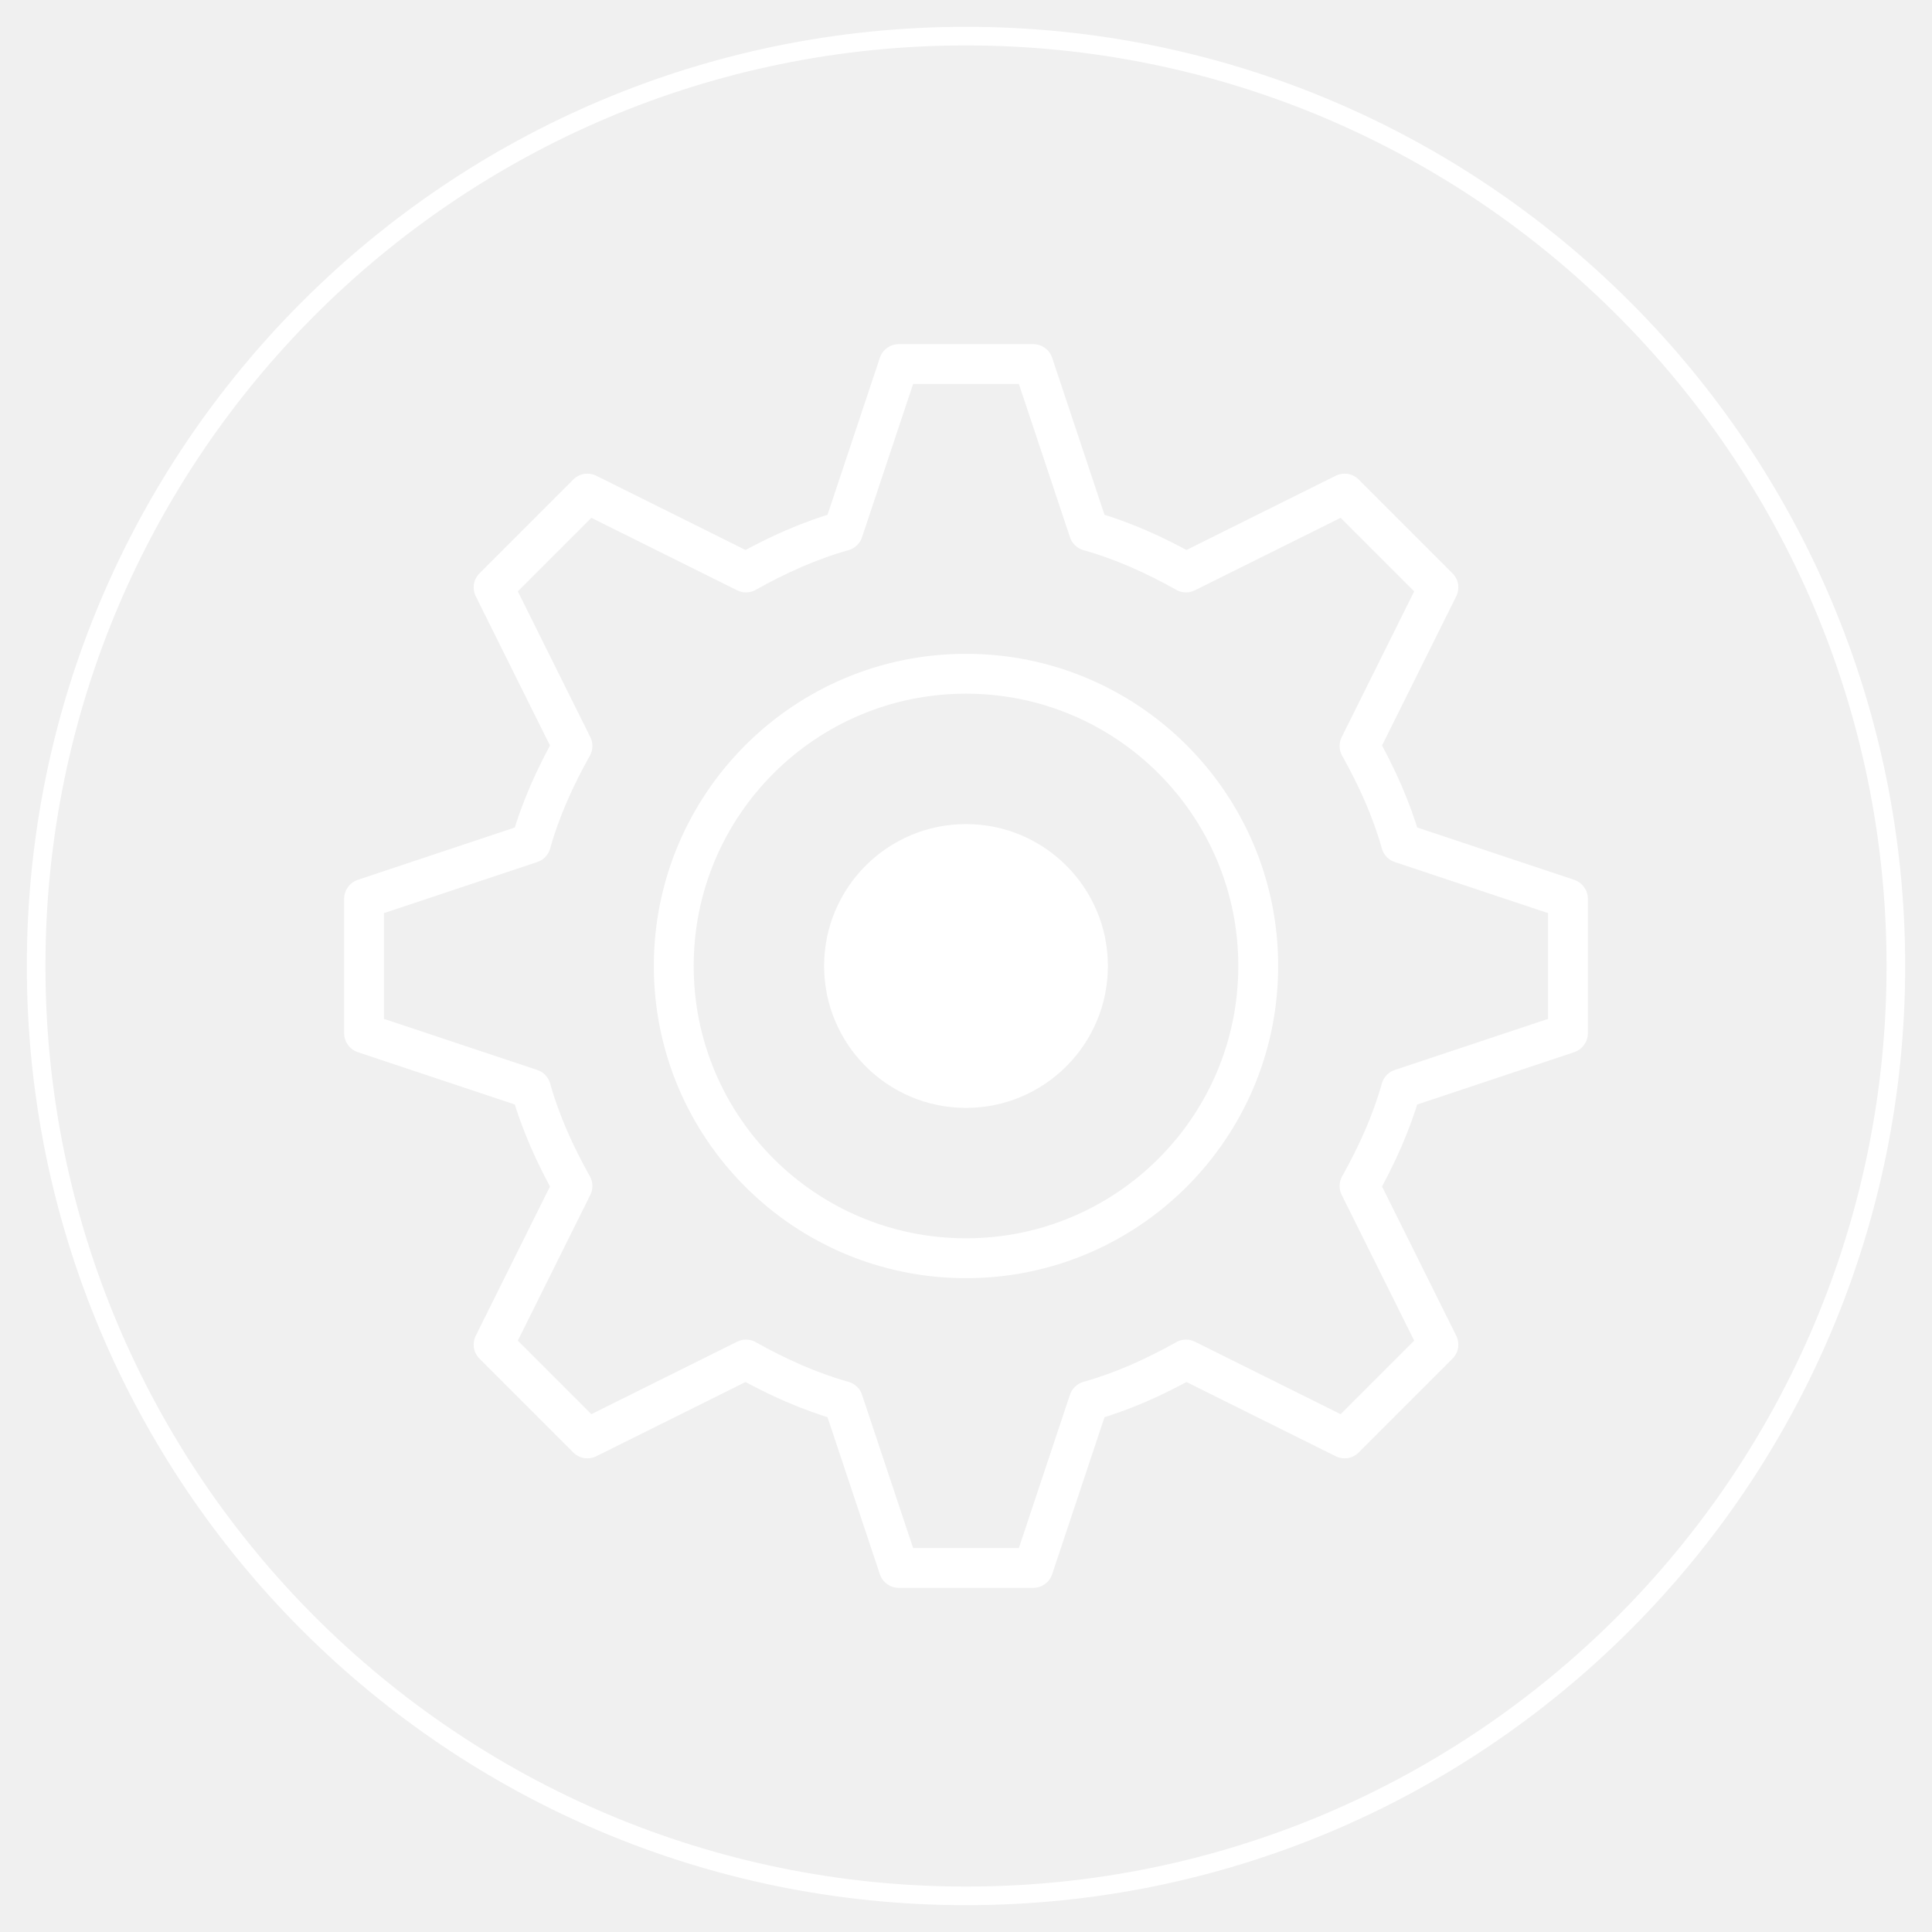
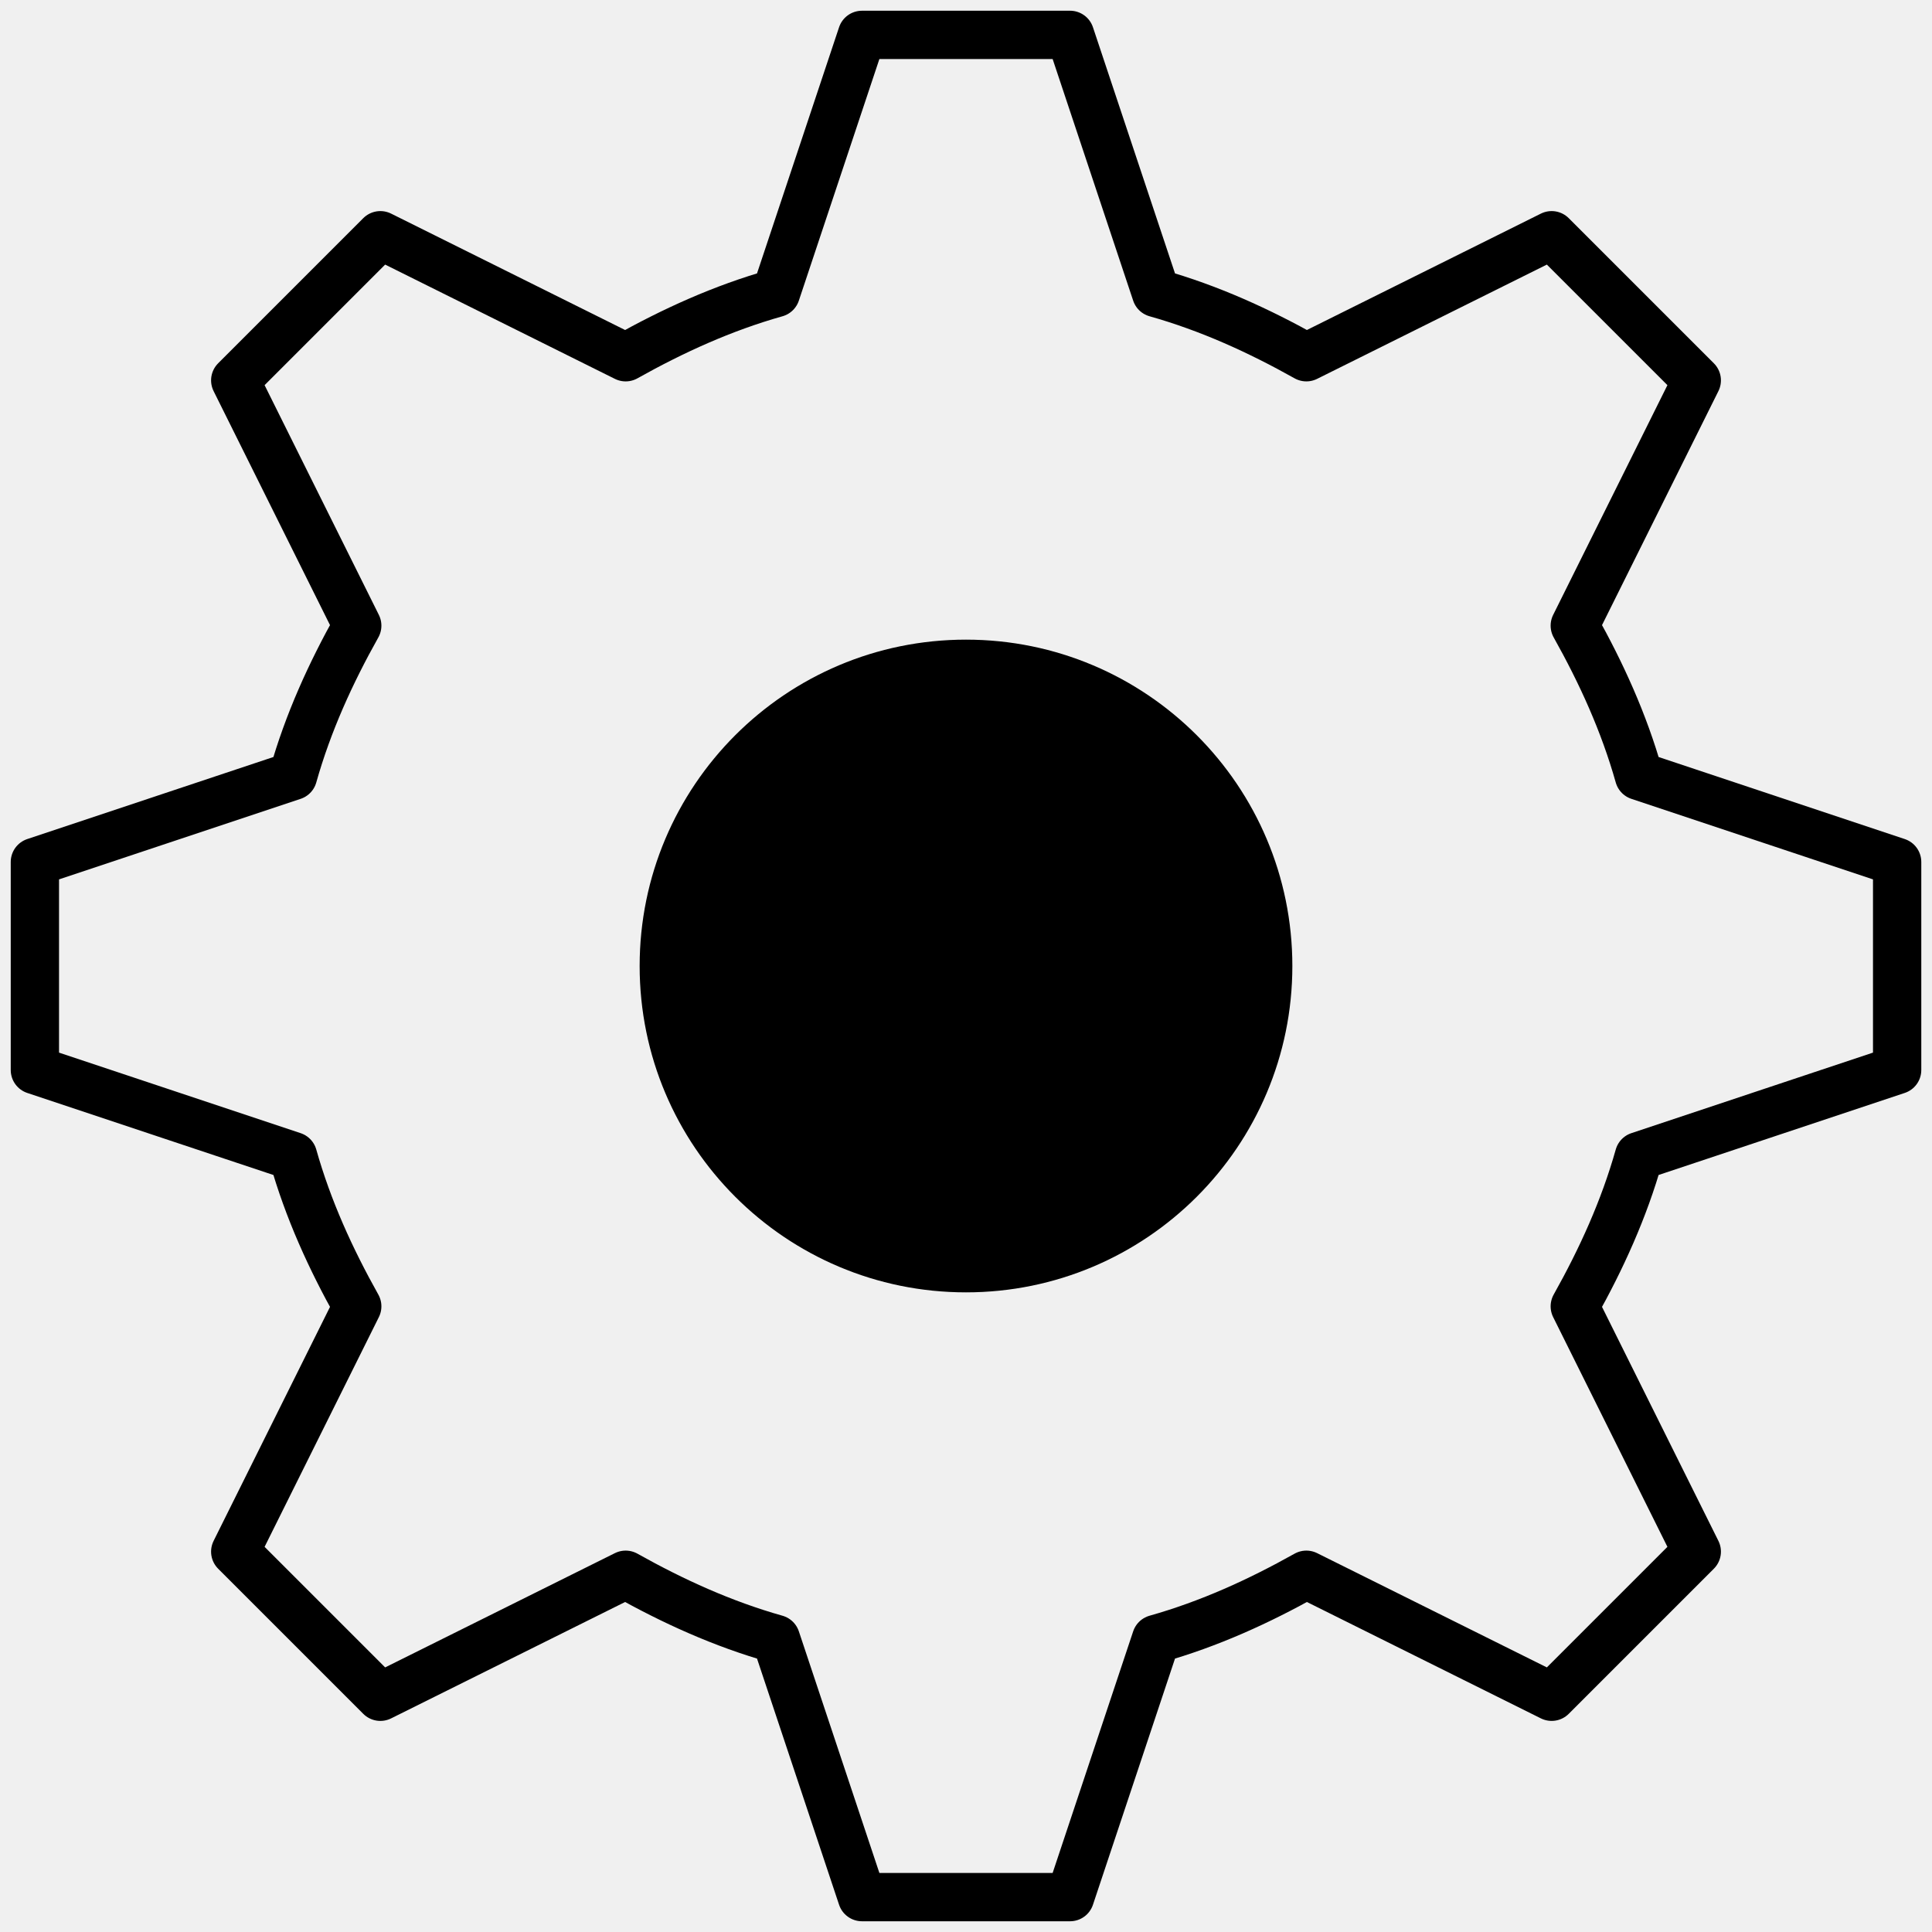
- <svg xmlns="http://www.w3.org/2000/svg" width="72" height="72" id="svg3776" version="1.1">
+ <svg xmlns="http://www.w3.org/2000/svg" width="180" height="180" id="svg3776" version="1.1">
  <defs id="defs3778" />
-   <g id="layer1" transform="translate(0,-980.3622)" style="display:none">
-     <path style="fill:none;stroke:#000000;stroke-width:10;stroke-linecap:round;stroke-linejoin:miter;stroke-miterlimit:4;stroke-opacity:1;stroke-dasharray:none" d="m 20,25 80,0" id="path4296" transform="translate(0,932.3622)" />
-     <path style="fill:none;stroke:#000000;stroke-width:10;stroke-linecap:round;stroke-linejoin:miter;stroke-miterlimit:4;stroke-opacity:1;stroke-dasharray:none" d="m 20,992.362 80,0" id="path4296-6" />
-     <path style="fill:none;stroke:#000000;stroke-width:10;stroke-linecap:round;stroke-linejoin:miter;stroke-miterlimit:4;stroke-opacity:1;stroke-dasharray:none" d="m 20,1027.362 80,0" id="path4296-6-3" />
+   <g id="layer1" transform="translate(0,-942.5196)" style="display:none">
+     <path style="fill:none;stroke:#000000;stroke-width:10.667;stroke-linecap:round;stroke-linejoin:miter;stroke-miterlimit:4;stroke-dasharray:none;stroke-opacity:1" d="M 21.333,1021.186 H 106.667" id="path4296" />
+     <path style="fill:none;stroke:#000000;stroke-width:10.667;stroke-linecap:round;stroke-linejoin:miter;stroke-miterlimit:4;stroke-dasharray:none;stroke-opacity:1" d="M 21.333,1058.52 H 106.667" id="path4296-6" />
+     <path style="fill:none;stroke:#000000;stroke-width:10.667;stroke-linecap:round;stroke-linejoin:miter;stroke-miterlimit:4;stroke-dasharray:none;stroke-opacity:1" d="M 21.333,1095.853 H 106.667" id="path4296-6-3" />
  </g>
-   <g id="layer2" transform="translate(0,-48)">
-     <path style="fill:none;stroke:#ffffff;stroke-opacity:1" id="path3882" d="M 110,60 A 50,50 0 1 1 10,60 50,50 0 1 1 110,60 z" transform="matrix(0.6930693,0,0,0.6930741,-5.584157,42.41531)" />
-     <path style="fill:none;stroke:#ffffff;stroke-width:1.485;stroke-linecap:butt;stroke-linejoin:round;stroke-miterlimit:4;stroke-opacity:1;stroke-dasharray:none" d="m 33.494,61.568 -2.073,6.219 c -1.284,0.362 -2.48,0.908 -3.62,1.547 l -5.91,-2.939 -3.496,3.496 2.939,5.91 c -0.639,1.14 -1.185,2.336 -1.547,3.62 l -6.219,2.073 0,5.012 6.219,2.073 c 0.362,1.284 0.908,2.48 1.547,3.62 l -2.939,5.91 3.496,3.496 5.91,-2.939 c 1.14,0.639 2.336,1.185 3.62,1.547 l 2.073,6.219 5.012,0 2.073,-6.219 c 1.284,-0.362 2.48,-0.908 3.62,-1.547 l 5.91,2.939 3.496,-3.496 -2.939,-5.91 c 0.639,-1.14 1.185,-2.336 1.547,-3.62 l 6.219,-2.073 0,-5.012 -6.219,-2.073 c -0.362,-1.284 -0.908,-2.48 -1.547,-3.62 l 2.939,-5.91 -3.496,-3.496 -5.91,2.939 C 43.06,68.695 41.863,68.148 40.579,67.787 l -2.073,-6.219 -5.012,0 z" id="path3757" />
-     <path style="fill:none;stroke:#ffffff;stroke-width:1.364;stroke-miterlimit:4;stroke-opacity:1;stroke-dasharray:none" id="path3880" d="m 70,60 a 10,10 0 1 1 -20,0 10,10 0 1 1 20,0 z" transform="matrix(1.089105,0,0,1.089113,-29.34631,18.65298)" />
-     <path transform="matrix(0.4950464,0,0,0.4950499,6.297212,54.29676)" d="m 70,60 a 10,10 0 1 1 -20,0 10,10 0 1 1 20,0 z" id="path3781" style="fill:#ffffff;fill-opacity:1;stroke:#ffffff;stroke-width:1.364;stroke-miterlimit:4;stroke-opacity:1;stroke-dasharray:none" />
+   <g id="layer2" transform="translate(0,52)" style="display:none">
+     <ellipse style="fill:none;stroke:#ffffff;stroke-width:0.739;stroke-opacity:1" id="path3882" cx="38.4" cy="89.6" rx="36.964" ry="36.964" />
+     <path style="fill:none;stroke:#ffffff;stroke-width:1.584;stroke-linecap:butt;stroke-linejoin:round;stroke-miterlimit:4;stroke-dasharray:none;stroke-opacity:1" d="m 35.727,65.672 -2.211,6.634 c -1.369,0.386 -2.646,0.969 -3.861,1.65 l -6.304,-3.135 -3.729,3.729 3.135,6.304 c -0.681,1.216 -1.264,2.492 -1.65,3.861 l -6.634,2.211 v 5.347 l 6.634,2.211 c 0.386,1.369 0.969,2.646 1.65,3.861 l -3.135,6.304 3.729,3.729 6.304,-3.135 c 1.216,0.681 2.492,1.264 3.861,1.65 l 2.211,6.634 h 5.347 l 2.211,-6.634 c 1.369,-0.386 2.646,-0.969 3.861,-1.65 l 6.304,3.135 3.729,-3.729 -3.135,-6.304 c 0.681,-1.216 1.264,-2.492 1.65,-3.861 l 6.634,-2.211 v -5.347 l -6.634,-2.211 c -0.386,-1.369 -0.969,-2.646 -1.65,-3.861 l 3.135,-6.304 -3.729,-3.729 -6.304,3.135 c -1.216,-0.681 -2.492,-1.264 -3.861,-1.65 l -2.211,-6.634 z" id="path3757" />
+     <ellipse style="fill:none;stroke:#ffffff;stroke-width:1.584;stroke-miterlimit:4;stroke-dasharray:none;stroke-opacity:1" id="path3880" cx="38.4" cy="89.6" rx="11.617" ry="11.617" />
+     <ellipse id="path3781" style="fill:#ffffff;fill-opacity:1;stroke:#ffffff;stroke-width:0.72;stroke-miterlimit:4;stroke-dasharray:none;stroke-opacity:1" cx="38.4" cy="89.6" rx="5.28" ry="5.281" />
+   </g>
+   <g id="layer4" transform="translate(0,103.2)">
+     <g id="g7228">
+       <path id="path3757-9" d="m 80.308,-99.95 -8.017,24.051 c -4.965,1.399 -9.592,3.512 -14,5.983 L 35.437,-81.284 21.916,-67.763 33.284,-44.909 c -2.471,4.407 -4.584,9.035 -5.983,14 L 3.25,-22.892 V -3.508 L 27.301,4.509 c 1.399,4.965 3.512,9.592 5.983,14 L 21.916,41.363 35.437,54.884 58.292,43.516 c 4.407,2.471 9.035,4.584 14,5.983 l 8.017,24.051 h 19.384 l 8.017,-24.051 c 4.965,-1.399 9.592,-3.512 14,-5.983 l 22.854,11.367 13.521,-13.521 -11.367,-22.854 c 2.471,-4.407 4.584,-9.035 5.983,-14 l 24.051,-8.017 V -22.892 l -24.051,-8.017 c -1.399,-4.965 -3.512,-9.592 -5.983,-14 l 11.367,-22.854 -13.521,-13.521 -22.854,11.367 c -4.407,-2.471 -9.035,-4.584 -14,-5.983 l -8.017,-24.051 z" style="fill:none;stroke:#000000;stroke-width:4.5;stroke-linecap:butt;stroke-linejoin:round;stroke-miterlimit:4;stroke-dasharray:none;stroke-opacity:1" />
+       <ellipse ry="28.156" rx="28.156" cy="-13.2" cx="90" style="fill:#000000;fill-opacity:1;stroke:#000000;stroke-width:4.5;stroke-miterlimit:4;stroke-dasharray:none;stroke-opacity:1" id="path3781-2" />
+     </g>
  </g>
</svg>
